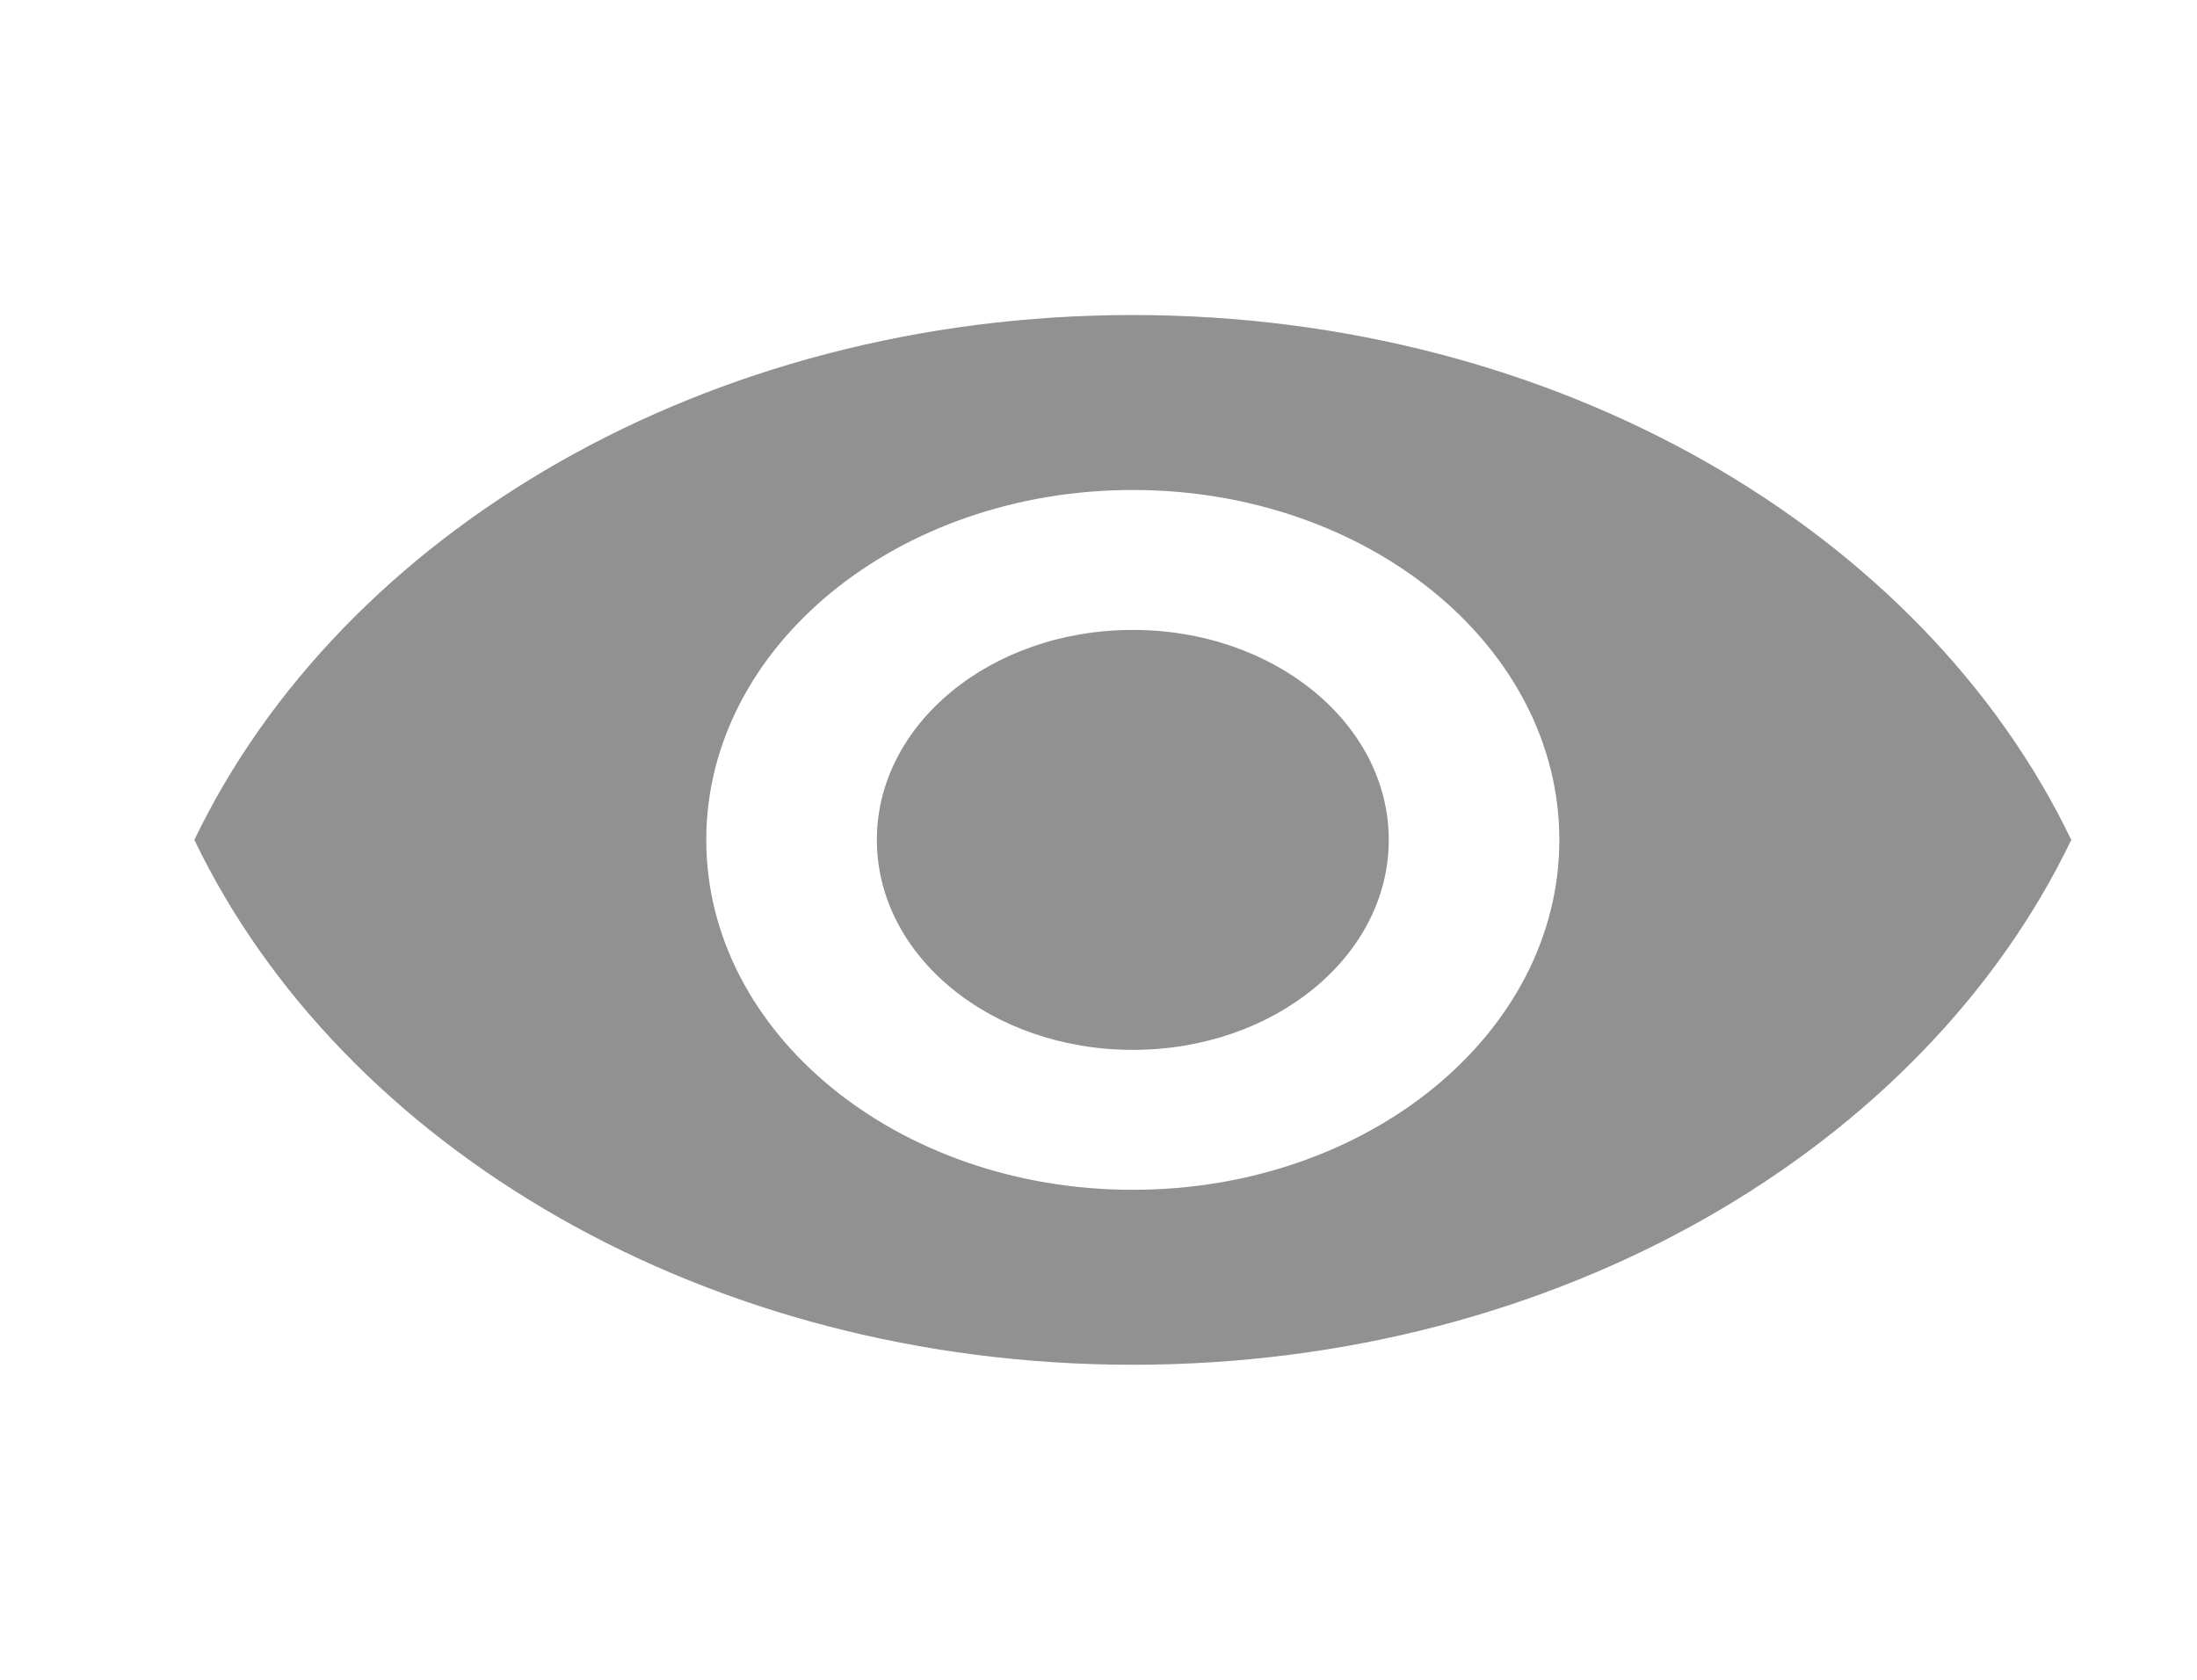
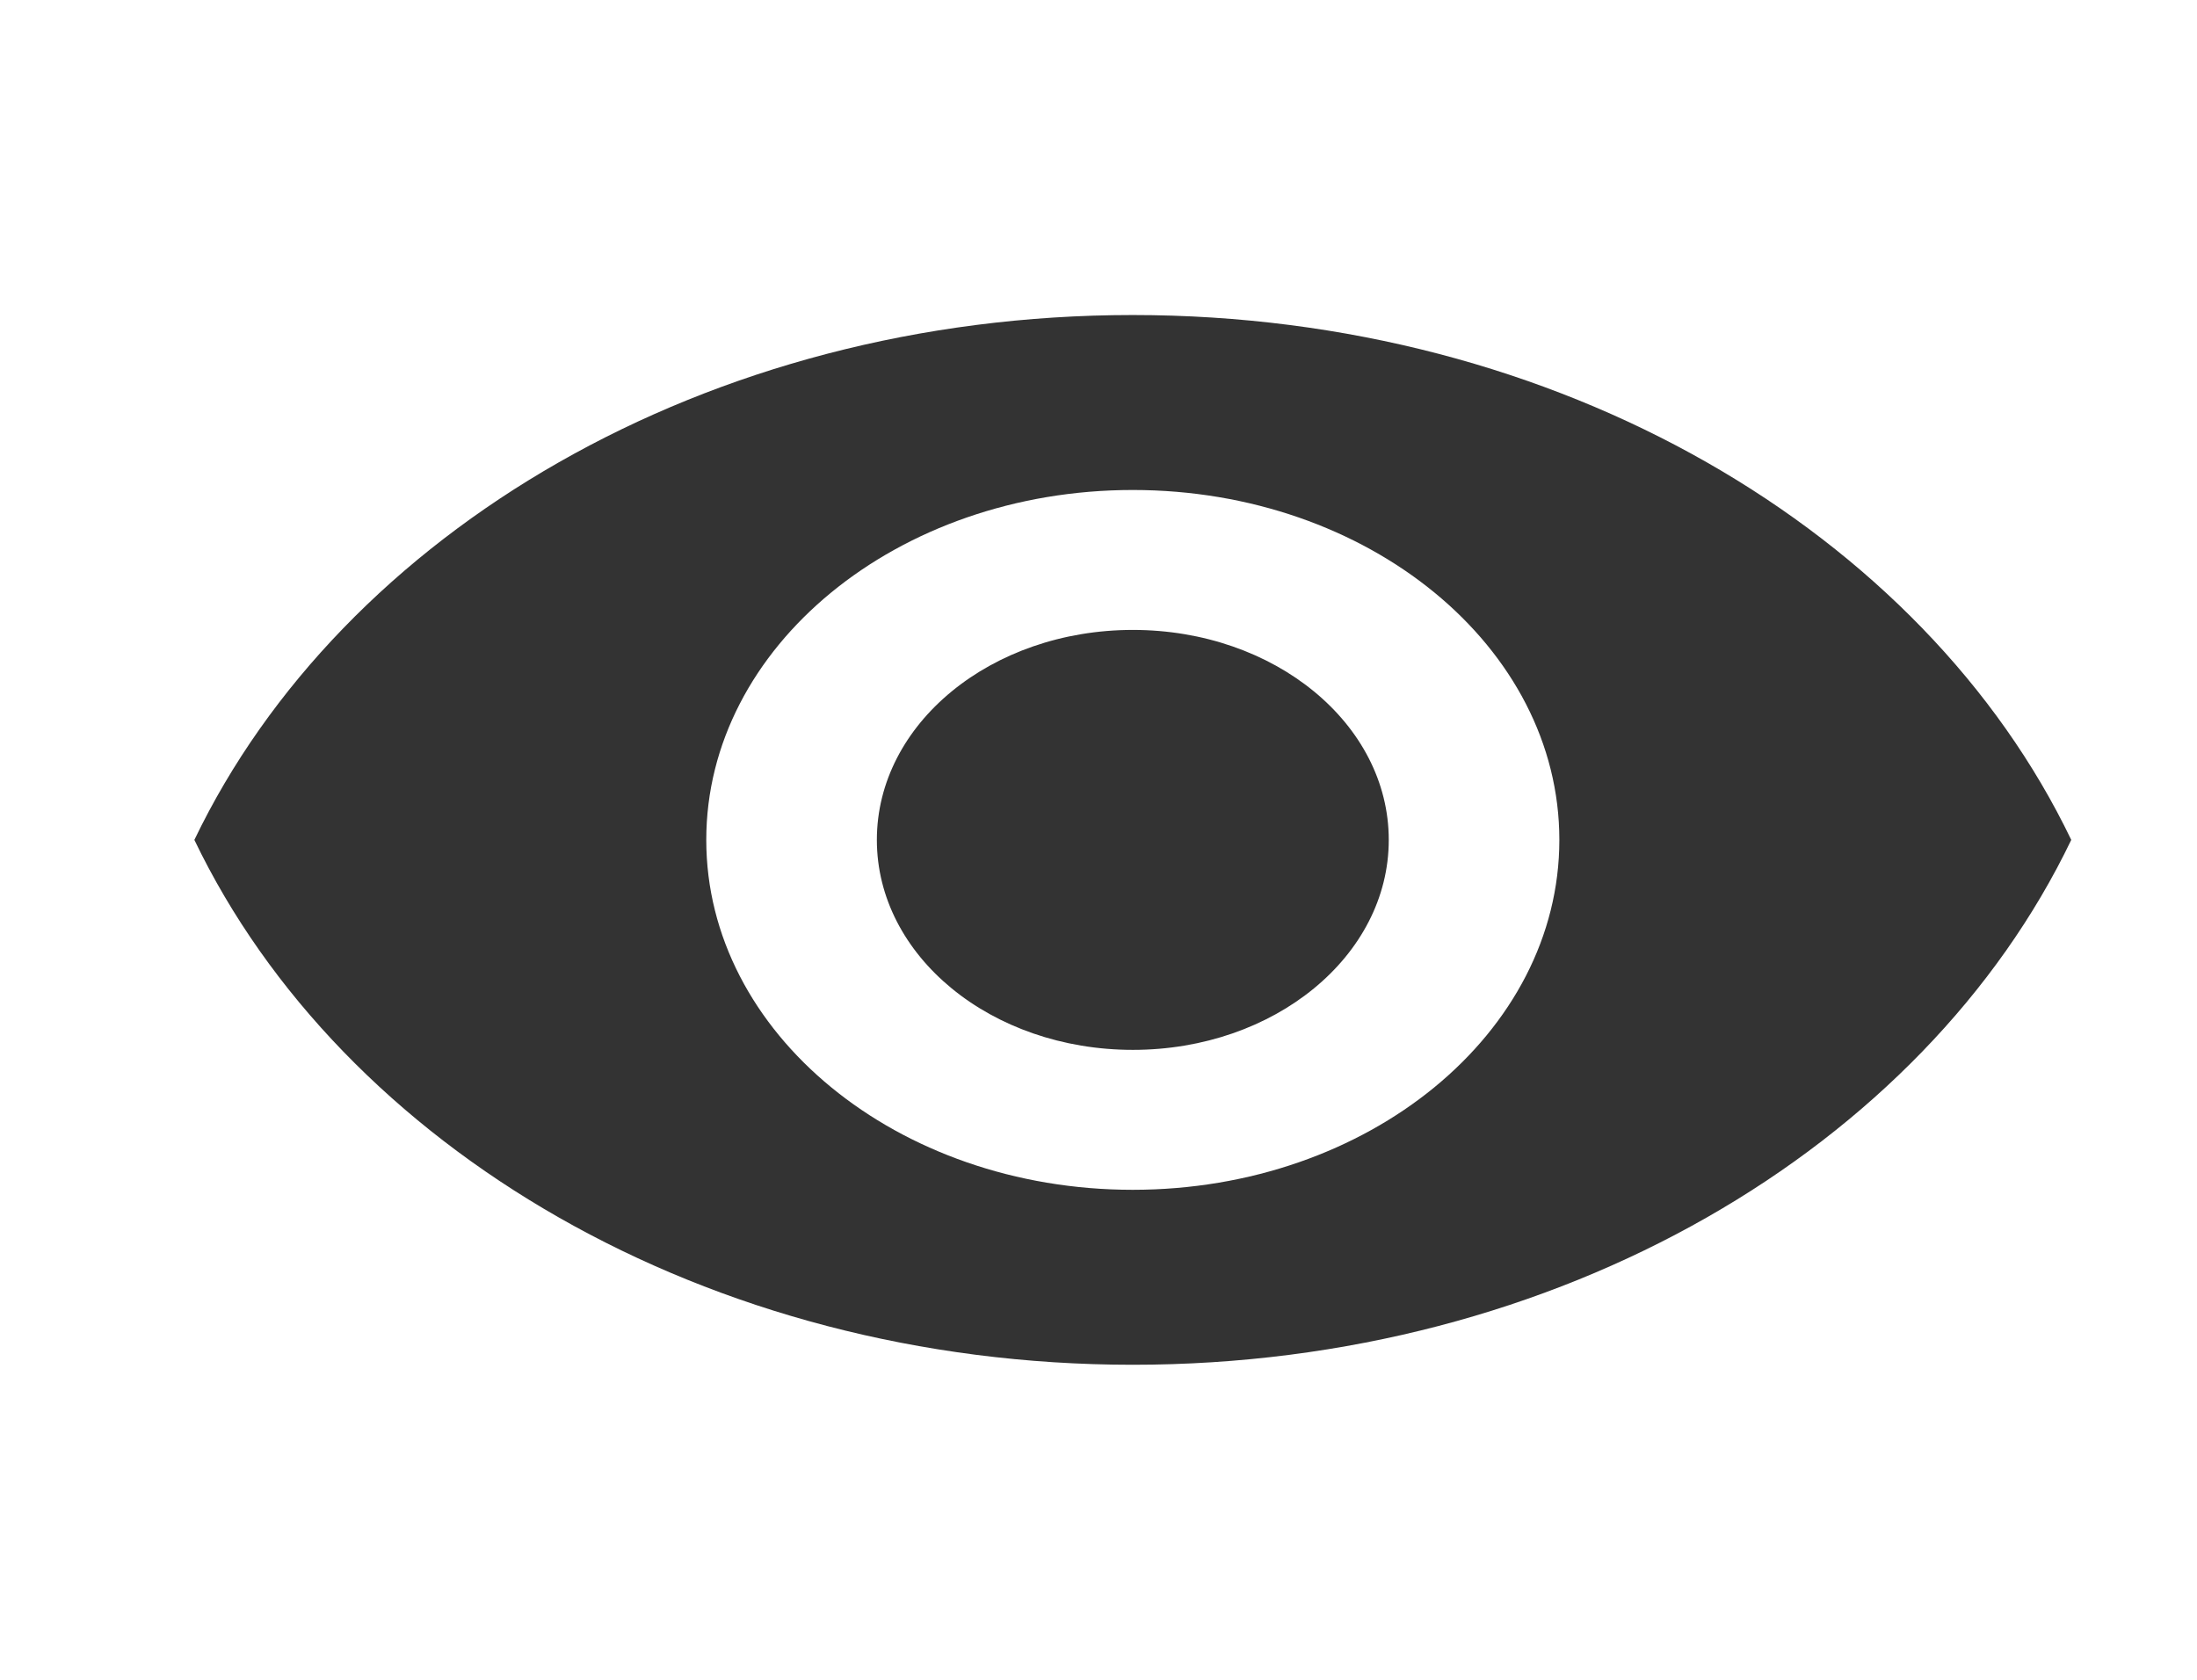
<svg xmlns="http://www.w3.org/2000/svg" width="17" height="13" viewBox="0 0 17 13" fill="none">
-   <g opacity="0.8">
-     <path fill-rule="evenodd" clip-rule="evenodd" d="M8.765 2.438C5.465 2.438 2.646 4.122 1.504 6.5C2.646 8.878 5.465 10.562 8.765 10.562C12.066 10.562 14.885 8.878 16.027 6.5C14.885 4.122 12.066 2.438 8.765 2.438ZM8.765 9.208C6.943 9.208 5.465 7.995 5.465 6.5C5.465 5.005 6.943 3.792 8.765 3.792C10.588 3.792 12.066 5.005 12.066 6.5C12.066 7.995 10.588 9.208 8.765 9.208ZM6.785 6.5C6.785 5.601 7.67 4.875 8.766 4.875C9.861 4.875 10.746 5.601 10.746 6.5C10.746 7.399 9.861 8.125 8.766 8.125C7.67 8.125 6.785 7.399 6.785 6.5Z" fill="black" fill-opacity="0.54" />
+   <g>
+     <path fill-rule="evenodd" clip-rule="evenodd" d="M8.765 2.438C5.465 2.438 2.646 4.122 1.504 6.5C2.646 8.878 5.465 10.562 8.765 10.562C12.066 10.562 14.885 8.878 16.027 6.5C14.885 4.122 12.066 2.438 8.765 2.438ZM8.765 9.208C6.943 9.208 5.465 7.995 5.465 6.5C5.465 5.005 6.943 3.792 8.765 3.792C10.588 3.792 12.066 5.005 12.066 6.5C12.066 7.995 10.588 9.208 8.765 9.208ZM6.785 6.5C6.785 5.601 7.67 4.875 8.766 4.875C9.861 4.875 10.746 5.601 10.746 6.5C10.746 7.399 9.861 8.125 8.766 8.125C7.67 8.125 6.785 7.399 6.785 6.5Z" fill="#333" />
  </g>
</svg>
